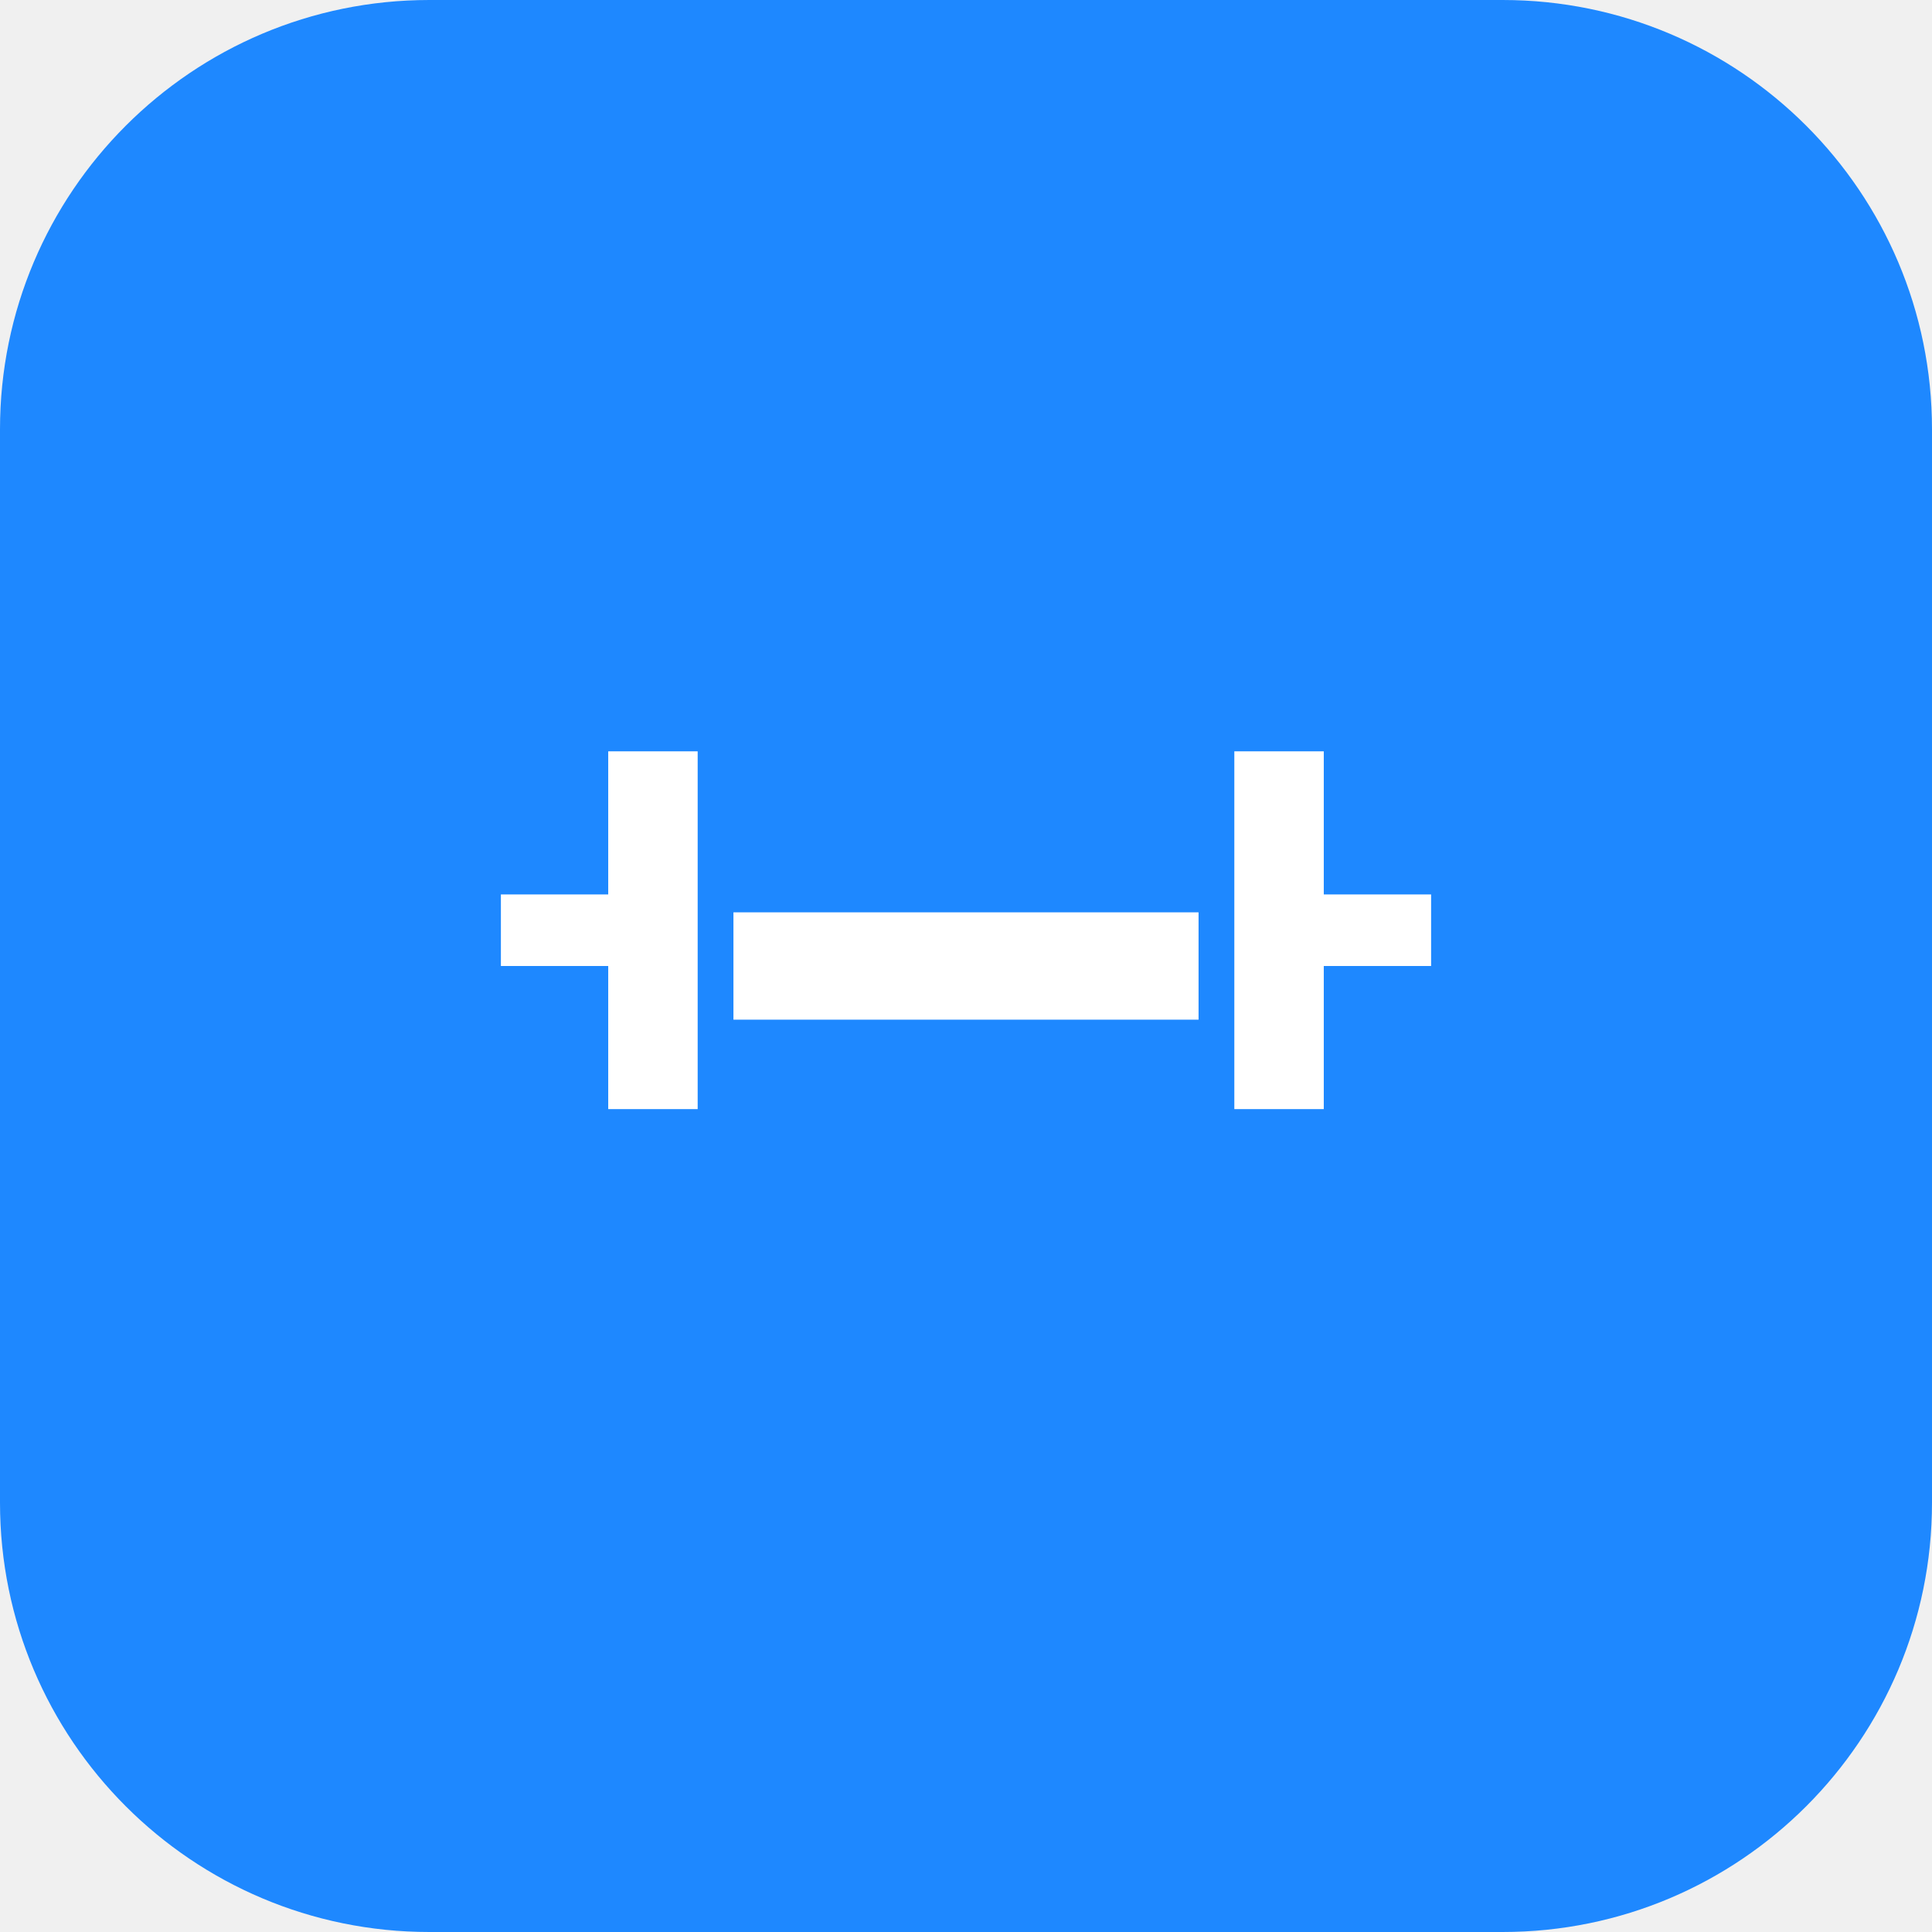
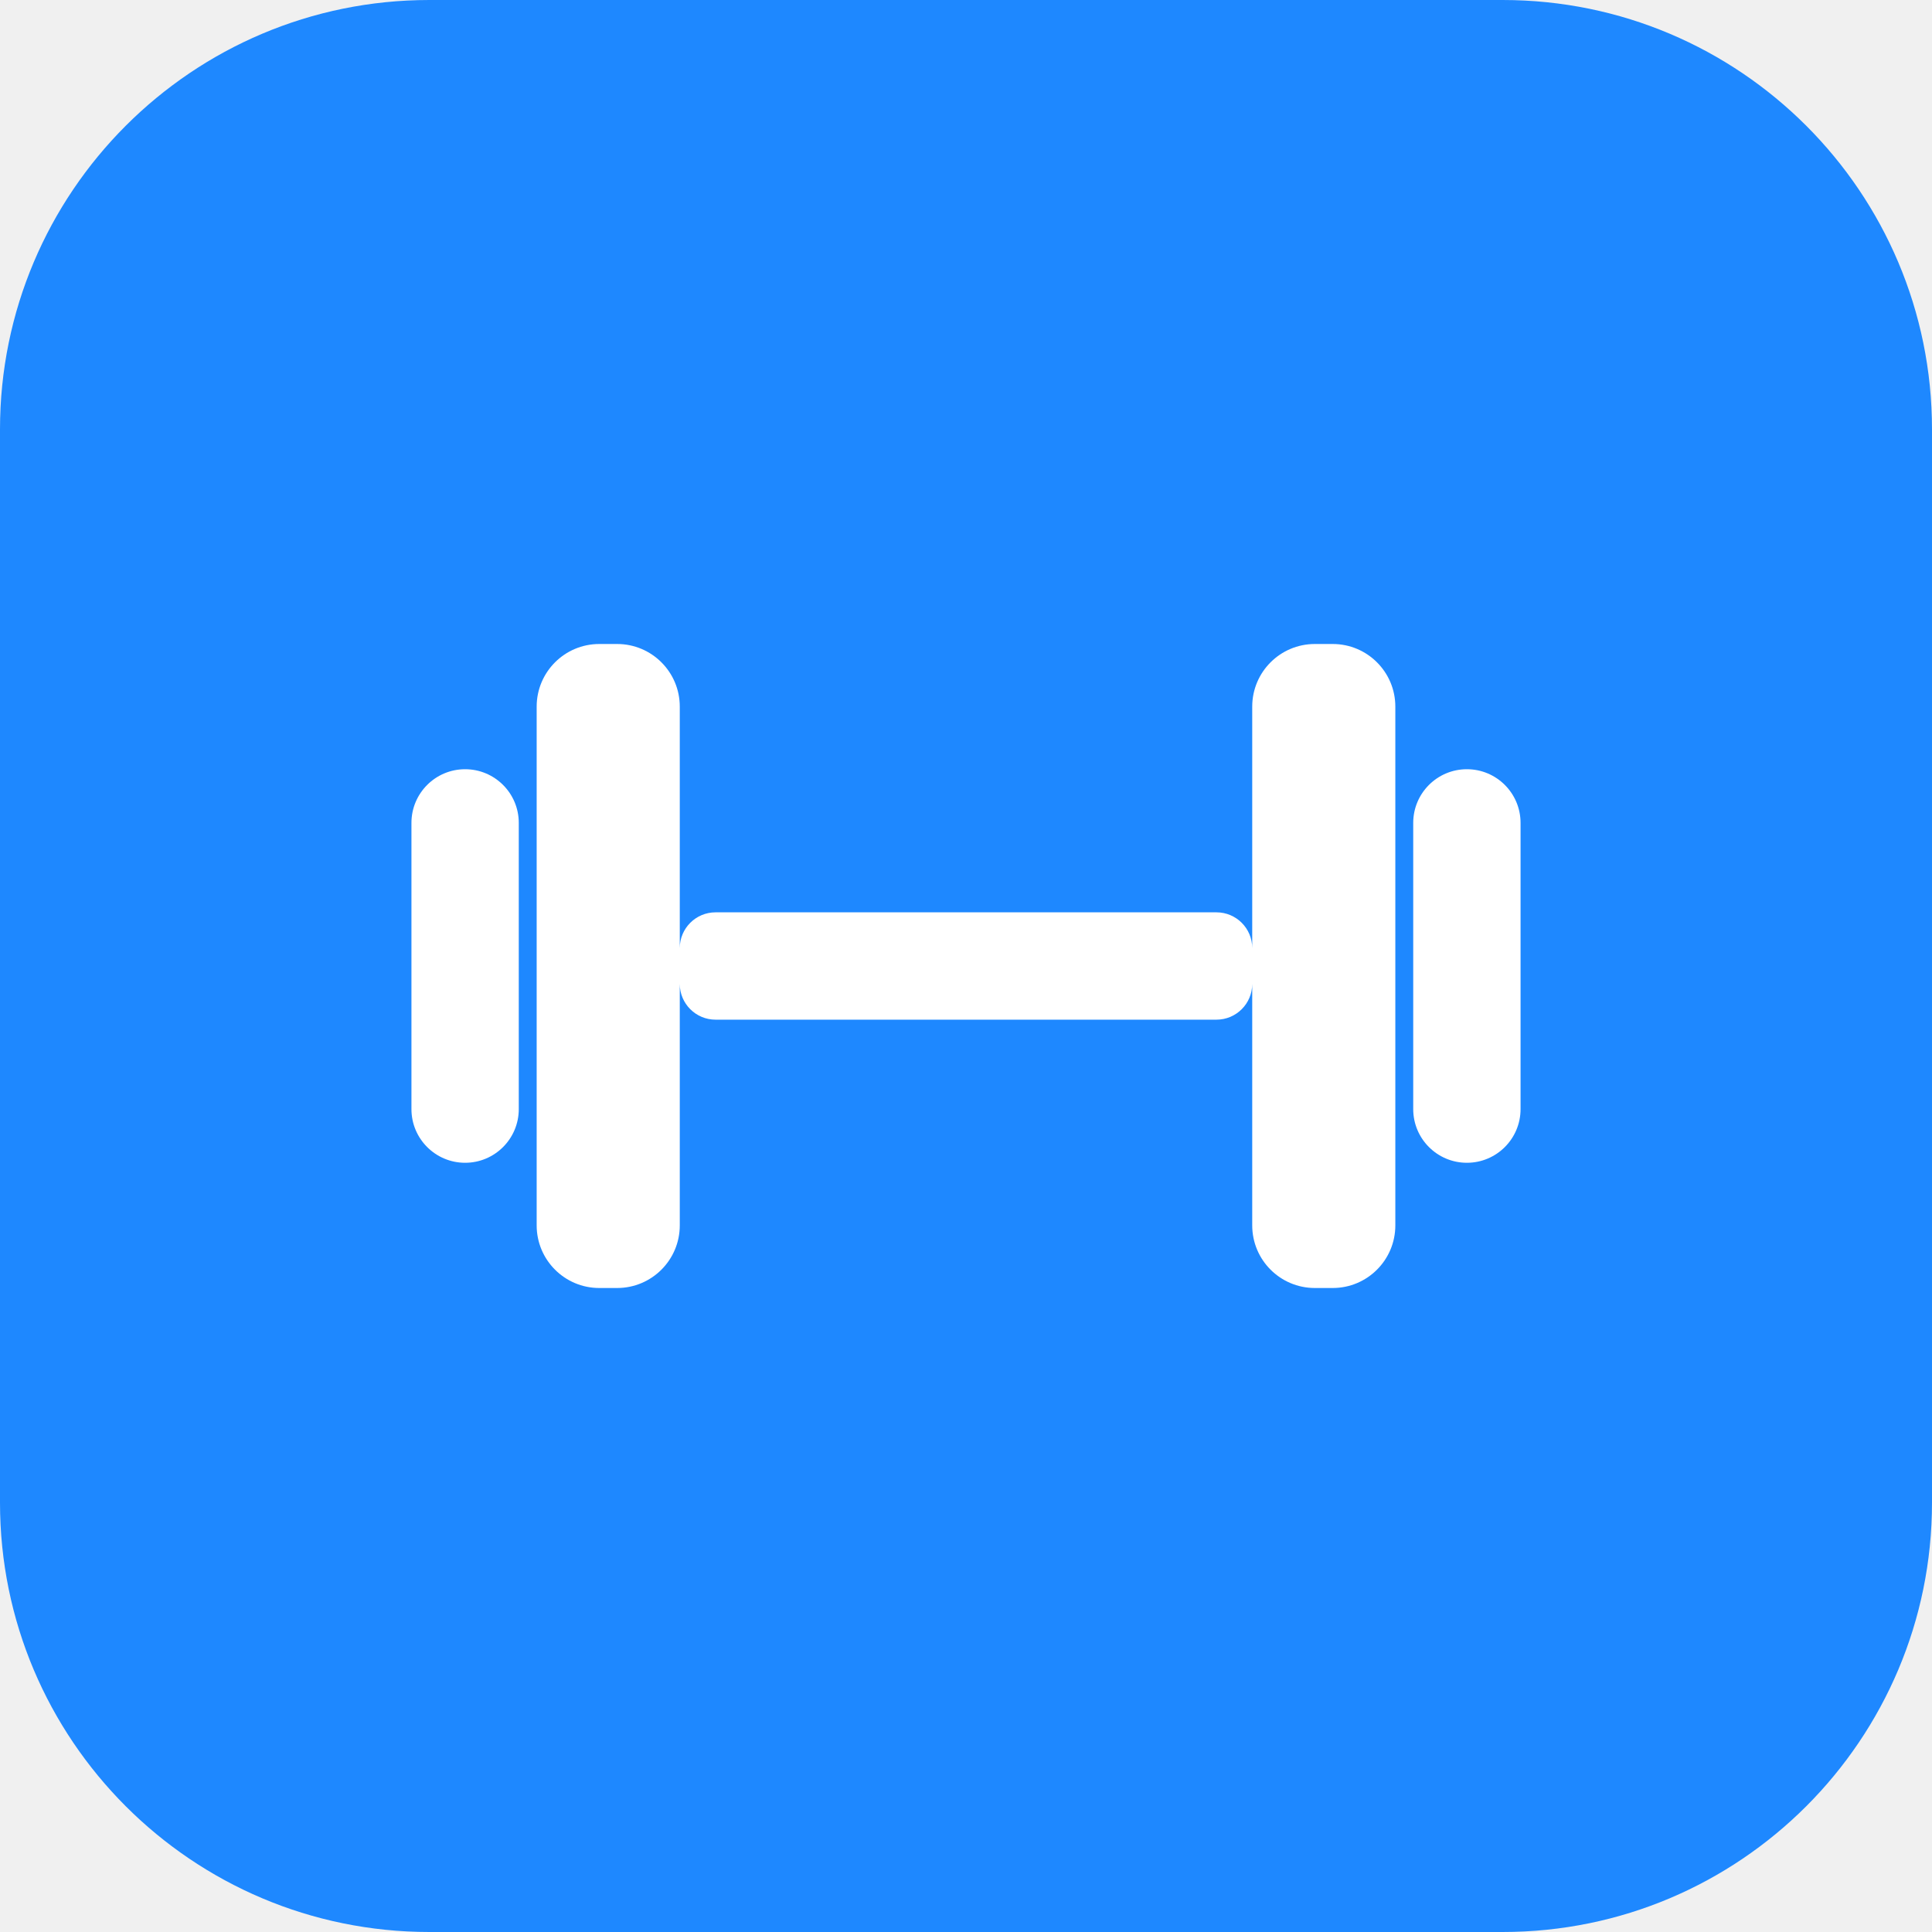
<svg xmlns="http://www.w3.org/2000/svg" viewBox="0 0 108 108">
  <rect width="108" height="108" rx="24" fill="#1E88FF" />
-   <g transform="translate(24,24)">
-     <path fill="#fff" d="M4,26h6v-8h5v20h-5v-8H4zM50,26h6v4h-6v8h-5V18h5v8zM17,27h26v6H17z" />
-   </g>
+   <path fill="#fff" d="M26,43h0a3,3 0 0 1 3,3v16a3,3 0 0 1 -3,3h0a3,3 0 0 1 -3,-3v-16a3,3 0 0 1 3,-3zM33.5,36h1.0a3.5,3.5 0 0 1 3.5,3.5v29.0a3.5,3.5 0 0 1 -3.5,3.5h-1.0a3.5,3.5 0 0 1 -3.5,-3.5v-29.0a3.5,3.5 0 0 1 3.5,-3.5zM40,51h28a2,2 0 0 1 2,2v2a2,2 0 0 1 -2,2h-28a2,2 0 0 1 -2,-2v-2a2,2 0 0 1 2,-2zM73.5,36h1.0a3.5,3.5 0 0 1 3.5,3.5v29.0a3.5,3.5 0 0 1 -3.5,3.5h-1.0a3.5,3.5 0 0 1 -3.5,-3.5v-29.0a3.5,3.5 0 0 1 3.5,-3.5zM82,43h0a3,3 0 0 1 3,3v16a3,3 0 0 1 -3,3h0a3,3 0 0 1 -3,-3v-16a3,3 0 0 1 3,-3z" />
</svg>
